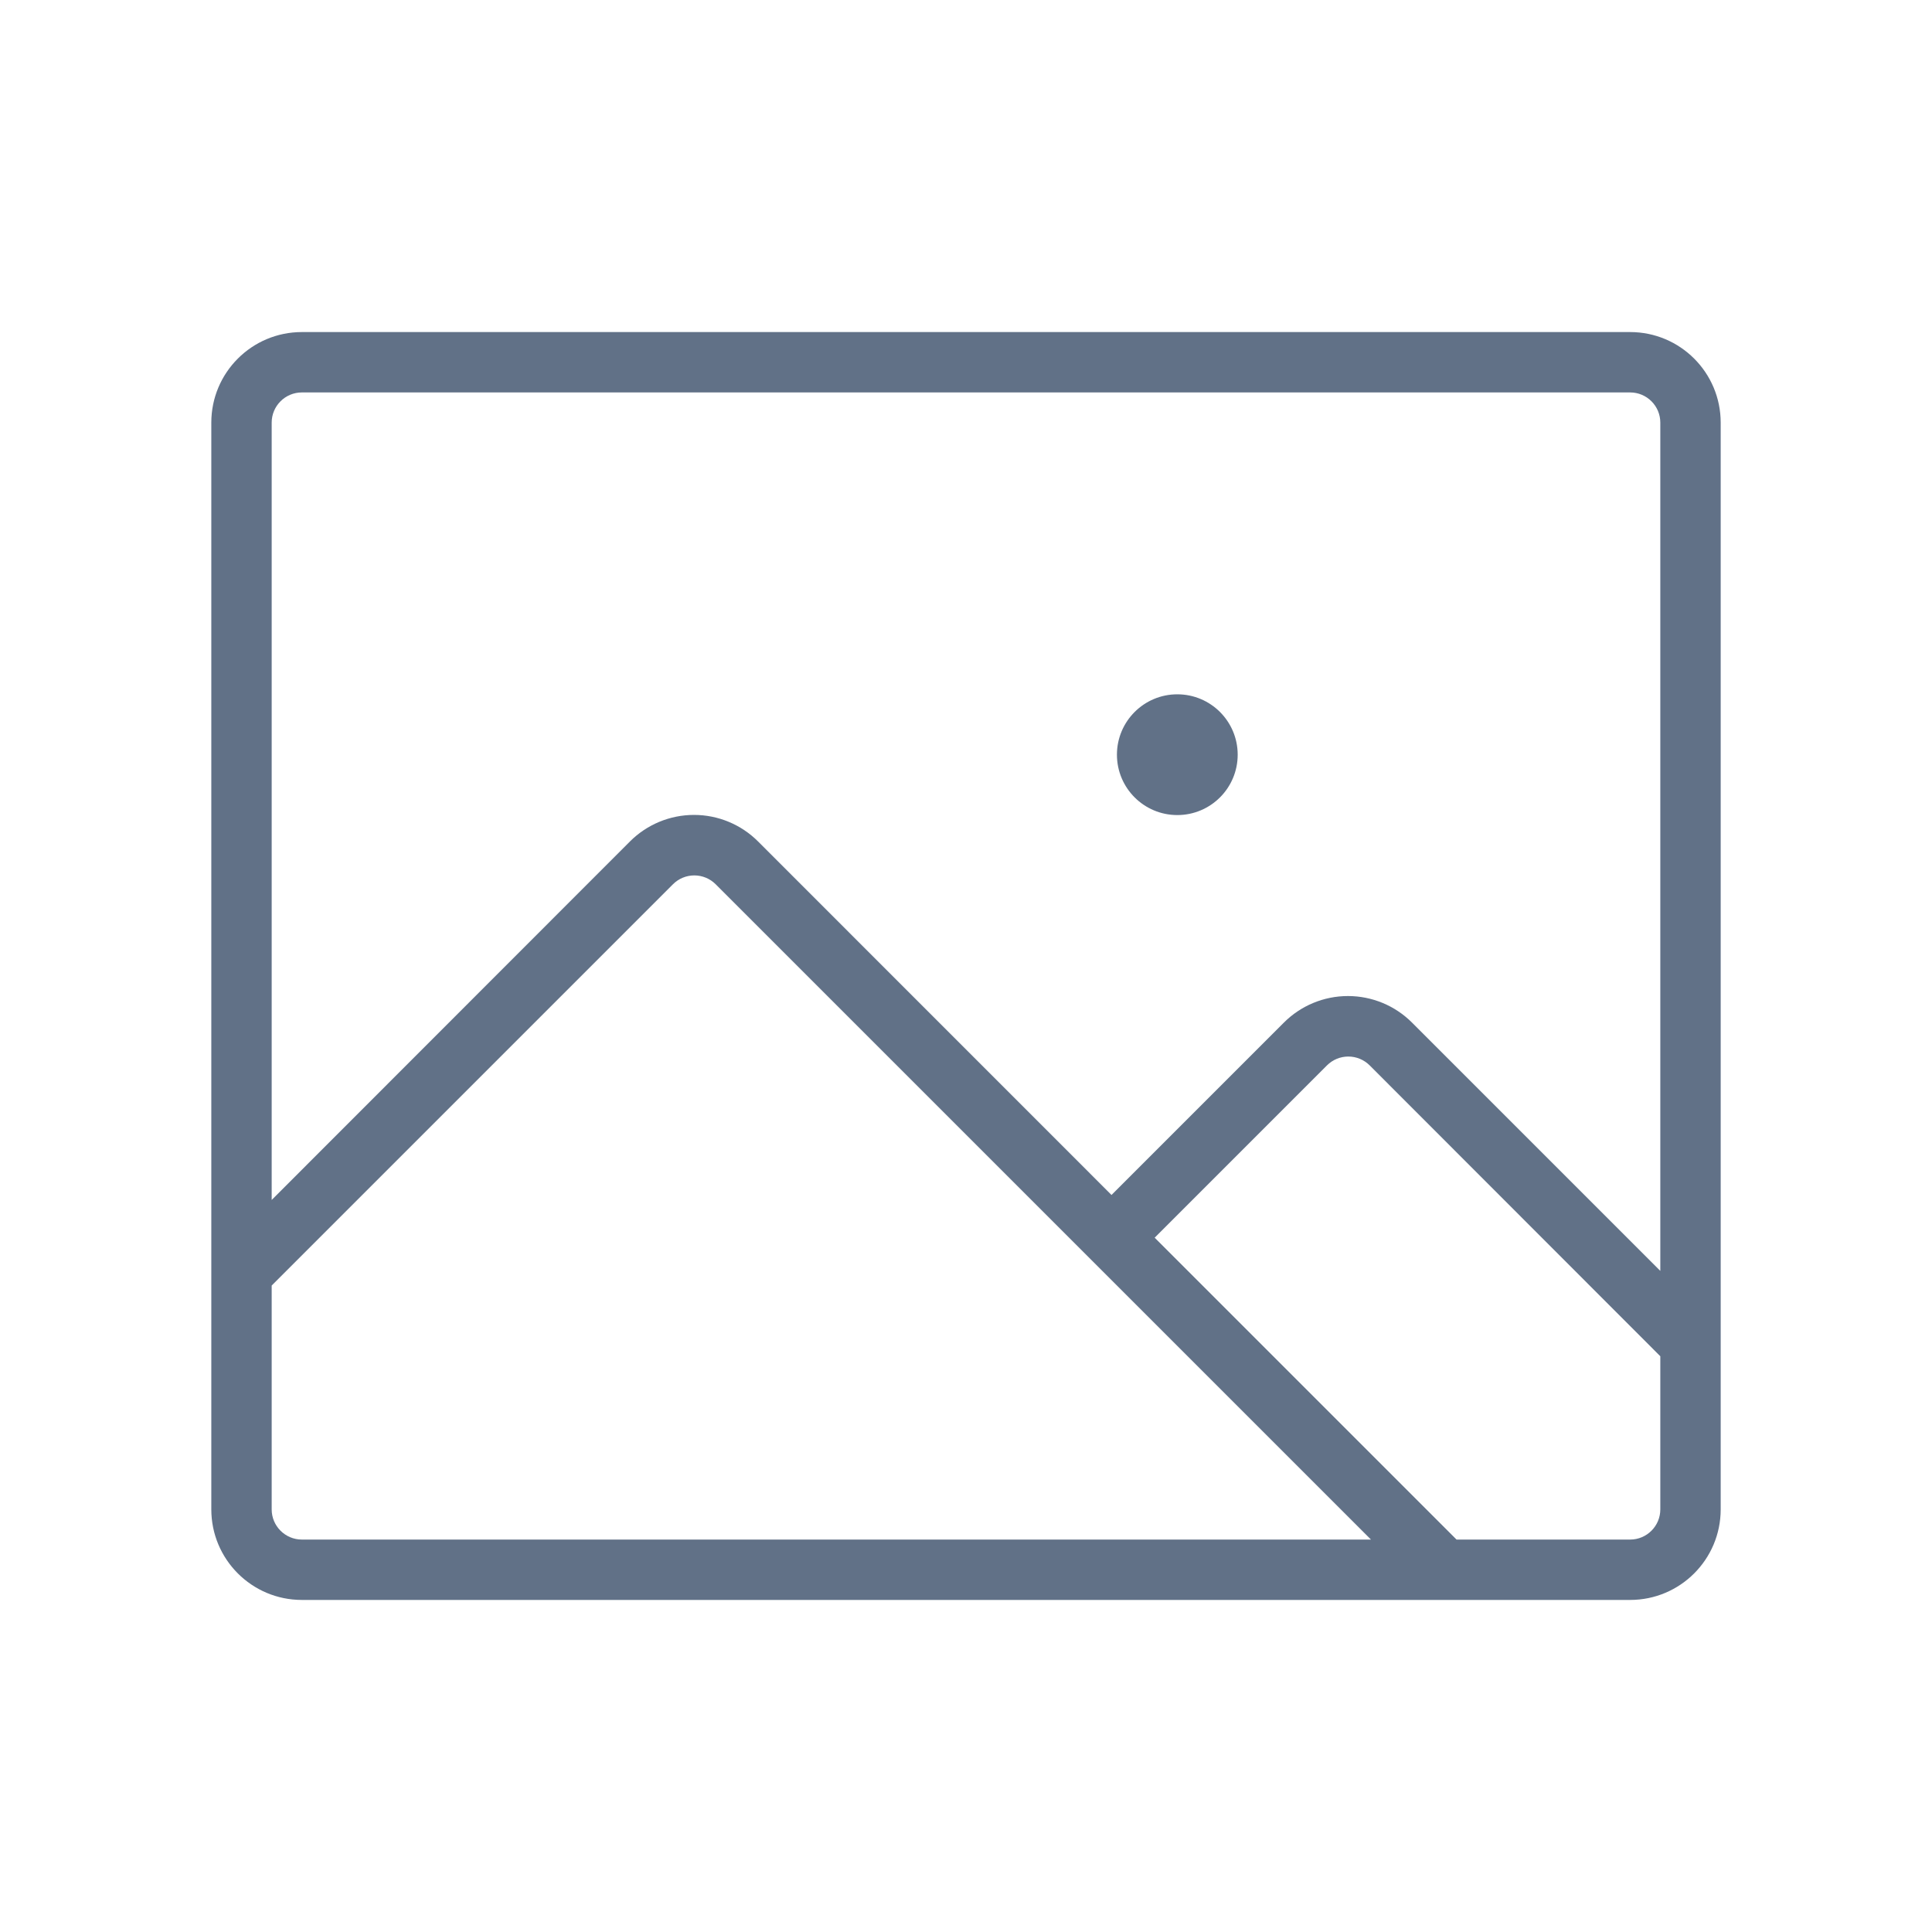
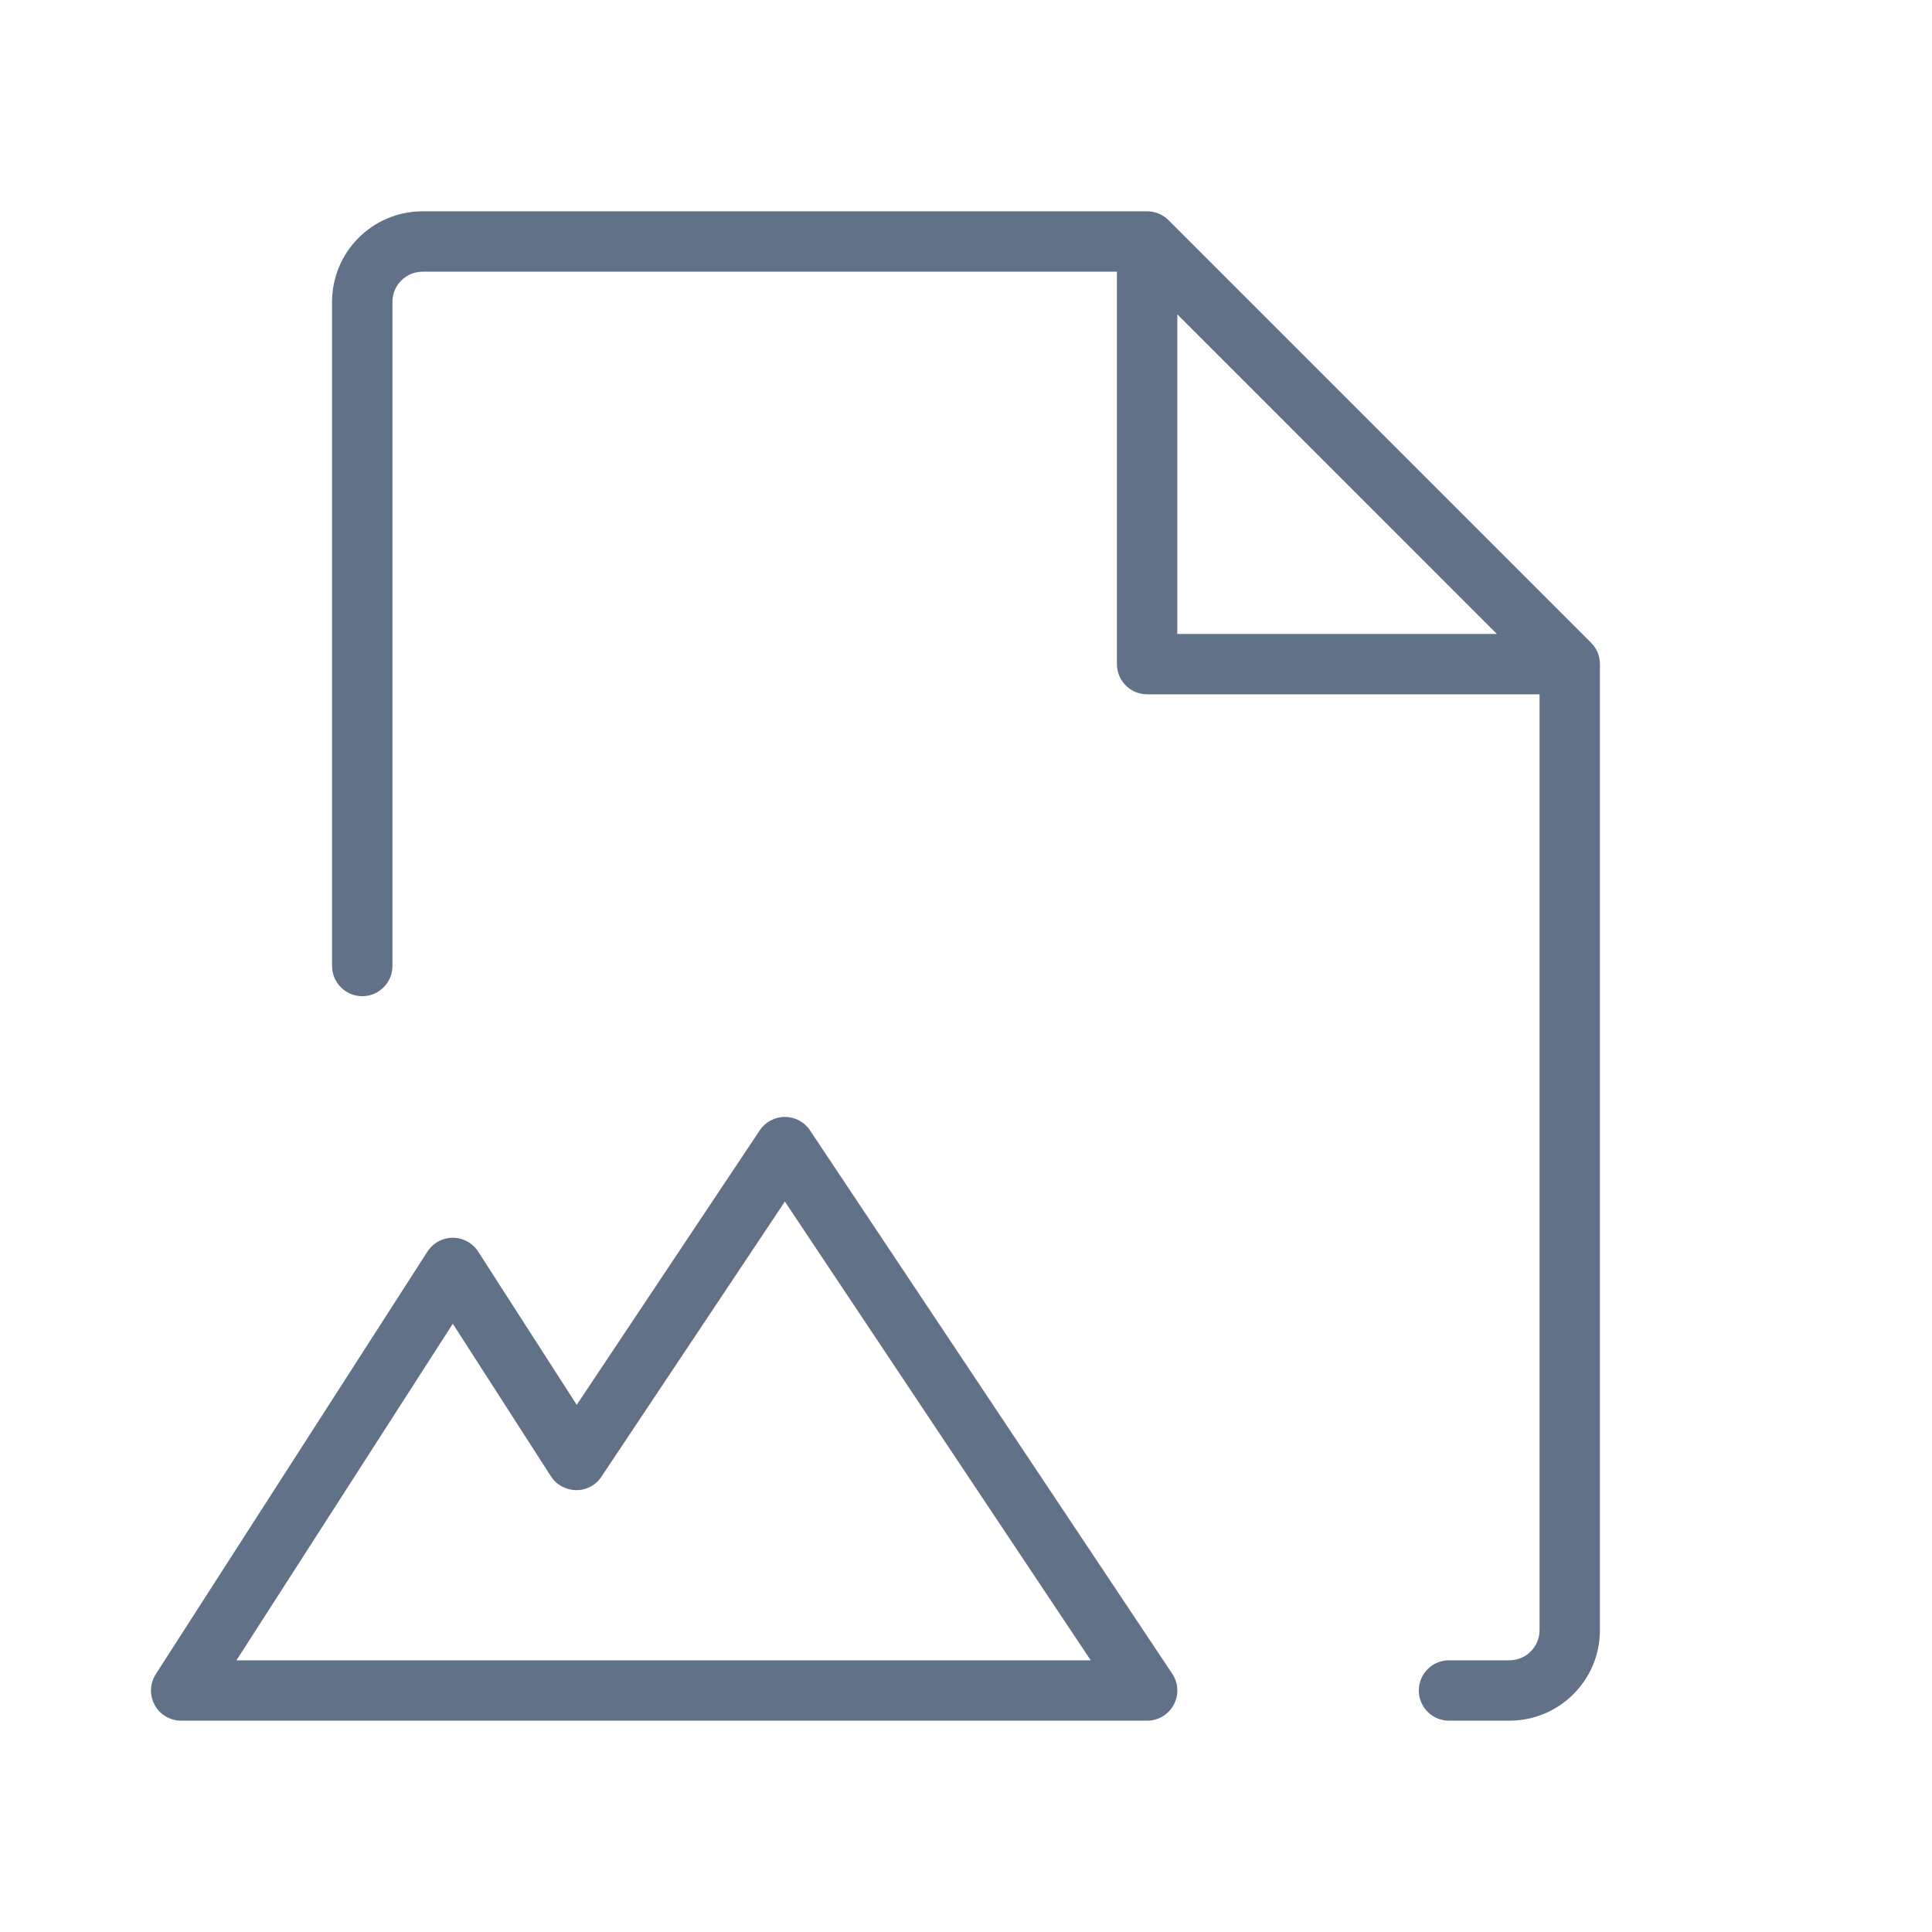
<svg xmlns="http://www.w3.org/2000/svg" viewBox="0 0 256 256" fill="#617187">
-   <path d="M216,44H40A12,12,0,0,0,28,56V200a12,12,0,0,0,12,12H216a12,12,0,0,0,12-12V56A12,12,0,0,0,216,44ZM40,52H216a4,4,0,0,1,4,4V168.4l-32.89-32.89a12,12,0,0,0-17,0l-22.83,22.83-46.82-46.83a12,12,0,0,0-17,0L36,159V56A4,4,0,0,1,40,52ZM36,200V170.34l53.17-53.17a4,4,0,0,1,5.66,0L181.66,204H40A4,4,0,0,1,36,200Zm180,4H193l-40-40,22.83-22.83a4,4,0,0,1,5.66,0L220,179.71V200A4,4,0,0,1,216,204ZM148,100a8,8,0,1,1,8,8A8,8,0,0,1,148,100Z" />
+   <path d="M107.33,149.78a4,4,0,0,0-6.66,0L76.42,186.15,63.36,165.84a4,4,0,0,0-6.72,0l-36,56A4,4,0,0,0,24,228H152a4,4,0,0,0,3.33-6.22ZM31.33,220,60,175.4l13,20.22a4,4,0,0,0,3.33,1.83,3.93,3.93,0,0,0,3.36-1.78L104,159.21,144.53,220ZM210.83,85.17l-56-56A4,4,0,0,0,152,28H56A12,12,0,0,0,44,40v88a4,4,0,0,0,8,0V40a4,4,0,0,1,4-4h92V88a4,4,0,0,0,4,4h52V216a4,4,0,0,1-4,4h-8a4,4,0,0,0,0,8h8a12,12,0,0,0,12-12V88A4,4,0,0,0,210.83,85.17ZM156,41.65,198.34,84H156Z" />
</svg>
